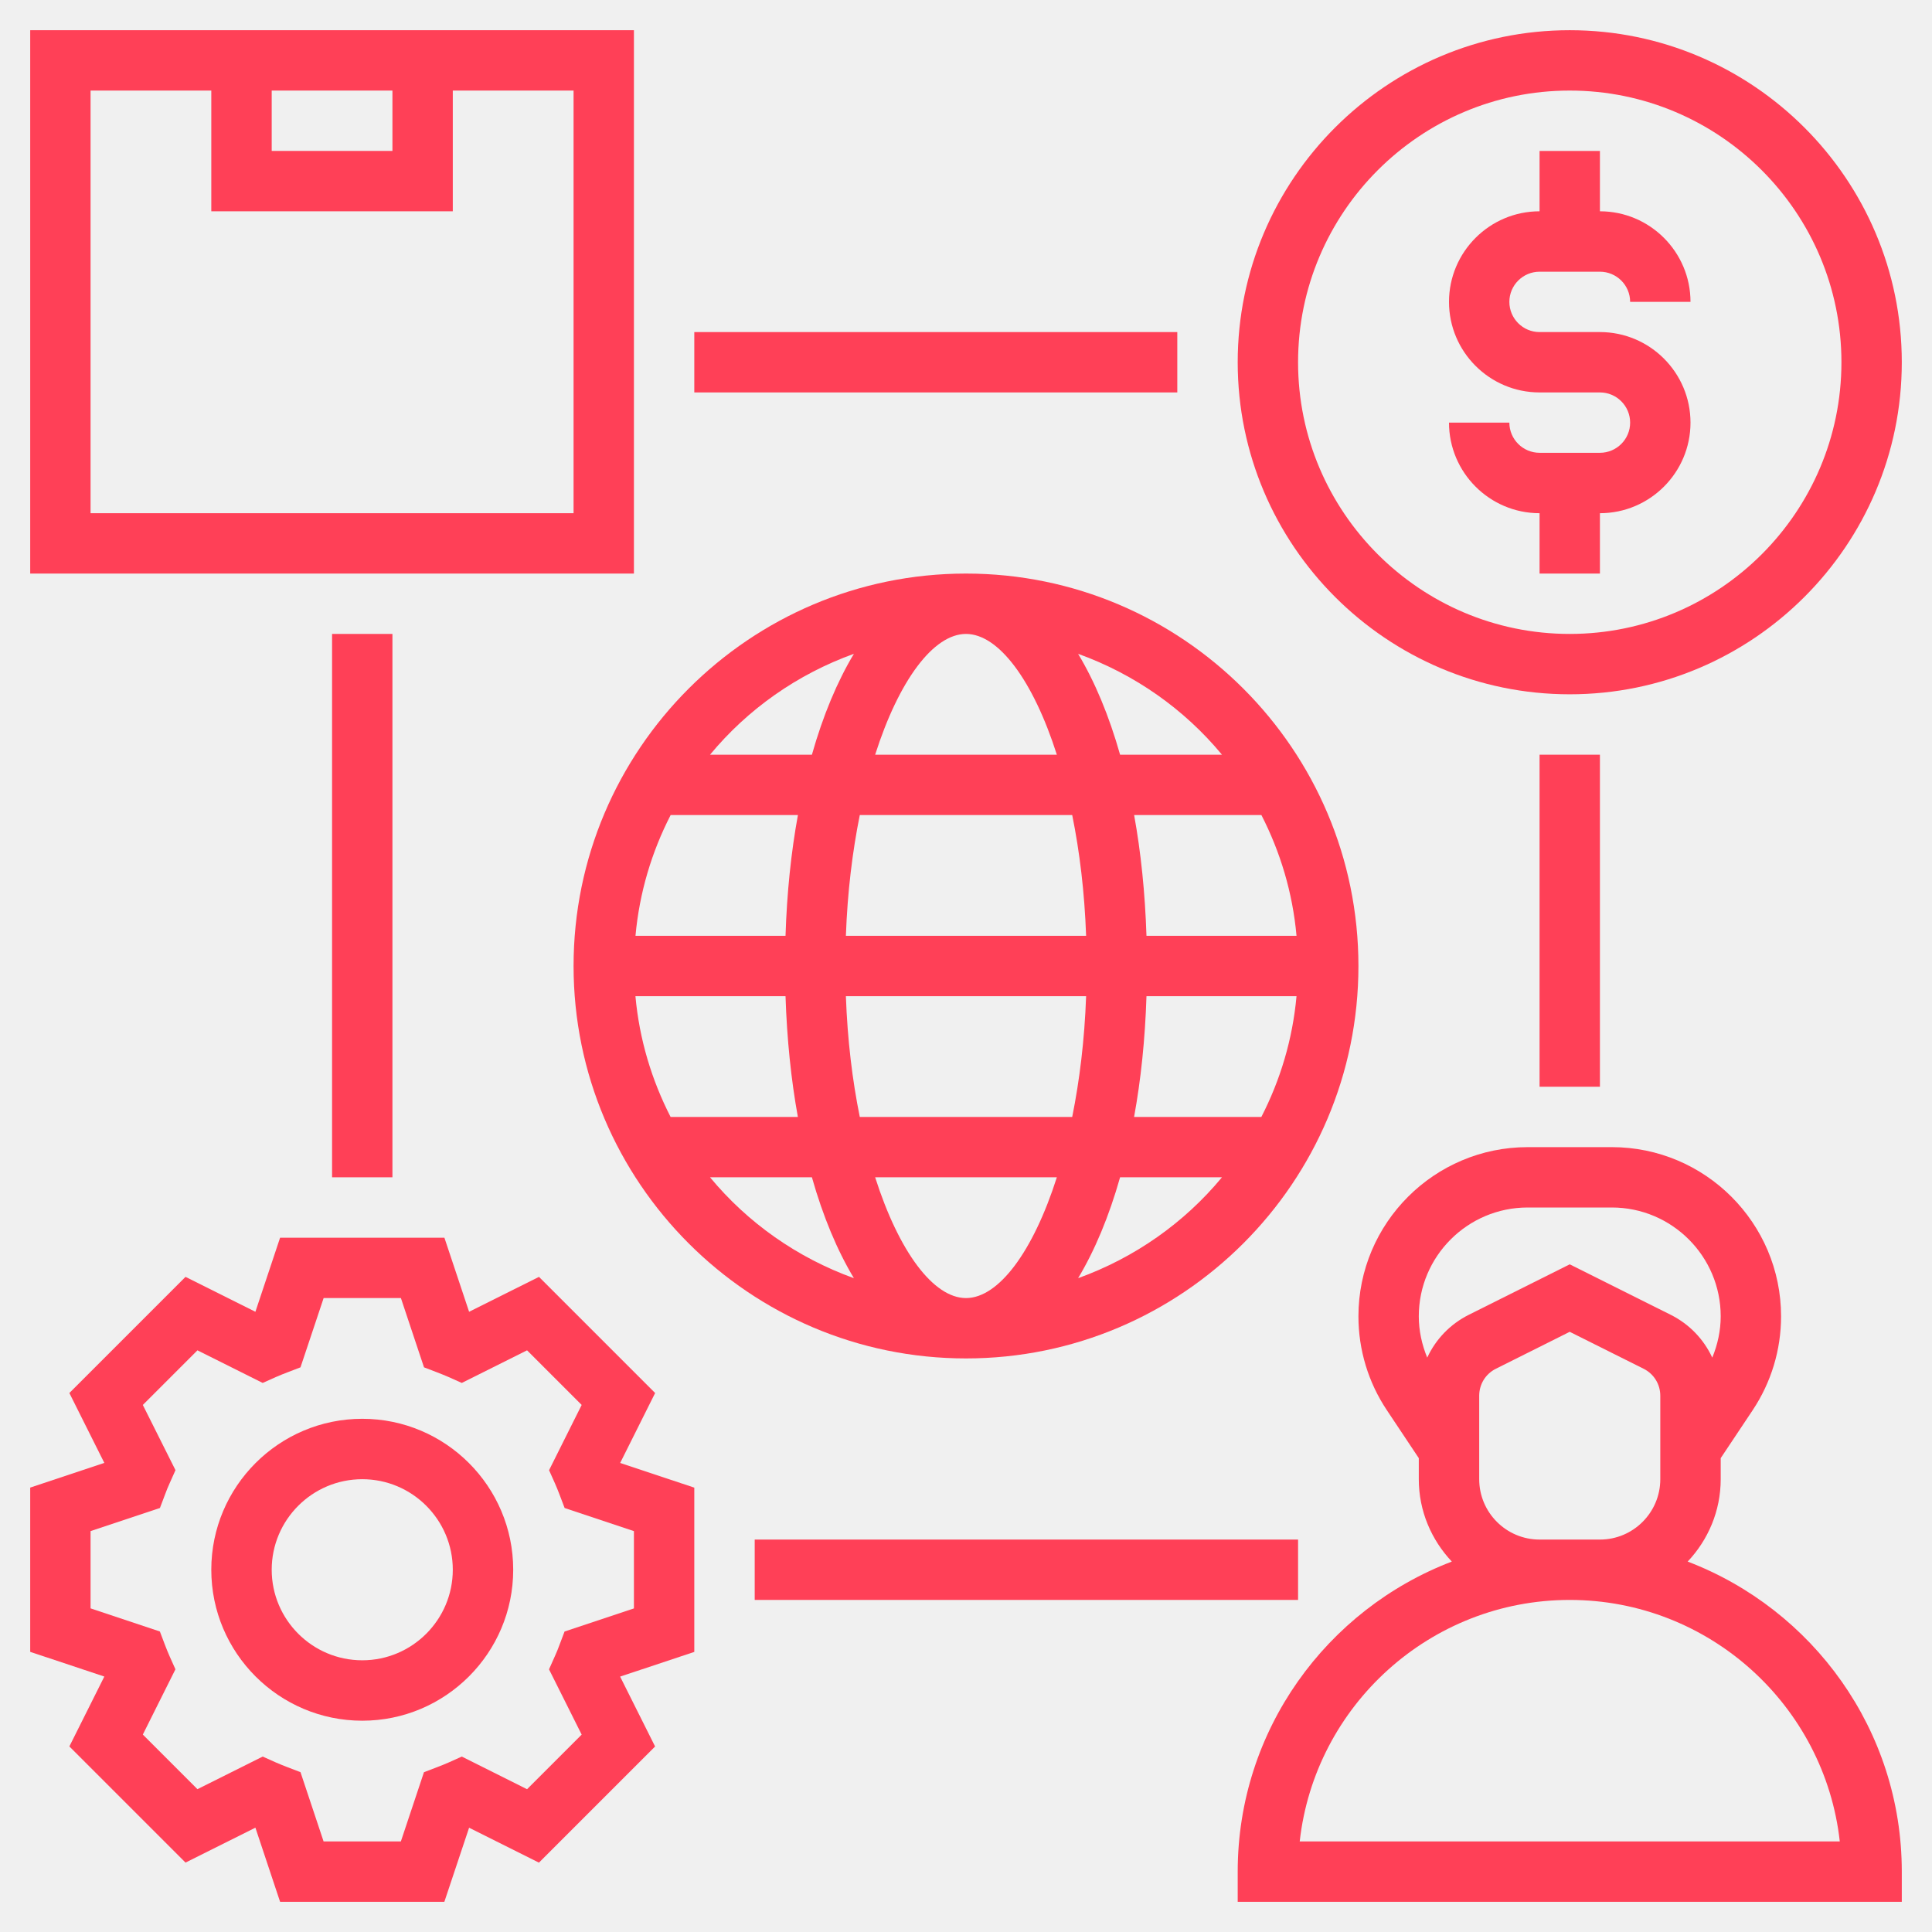
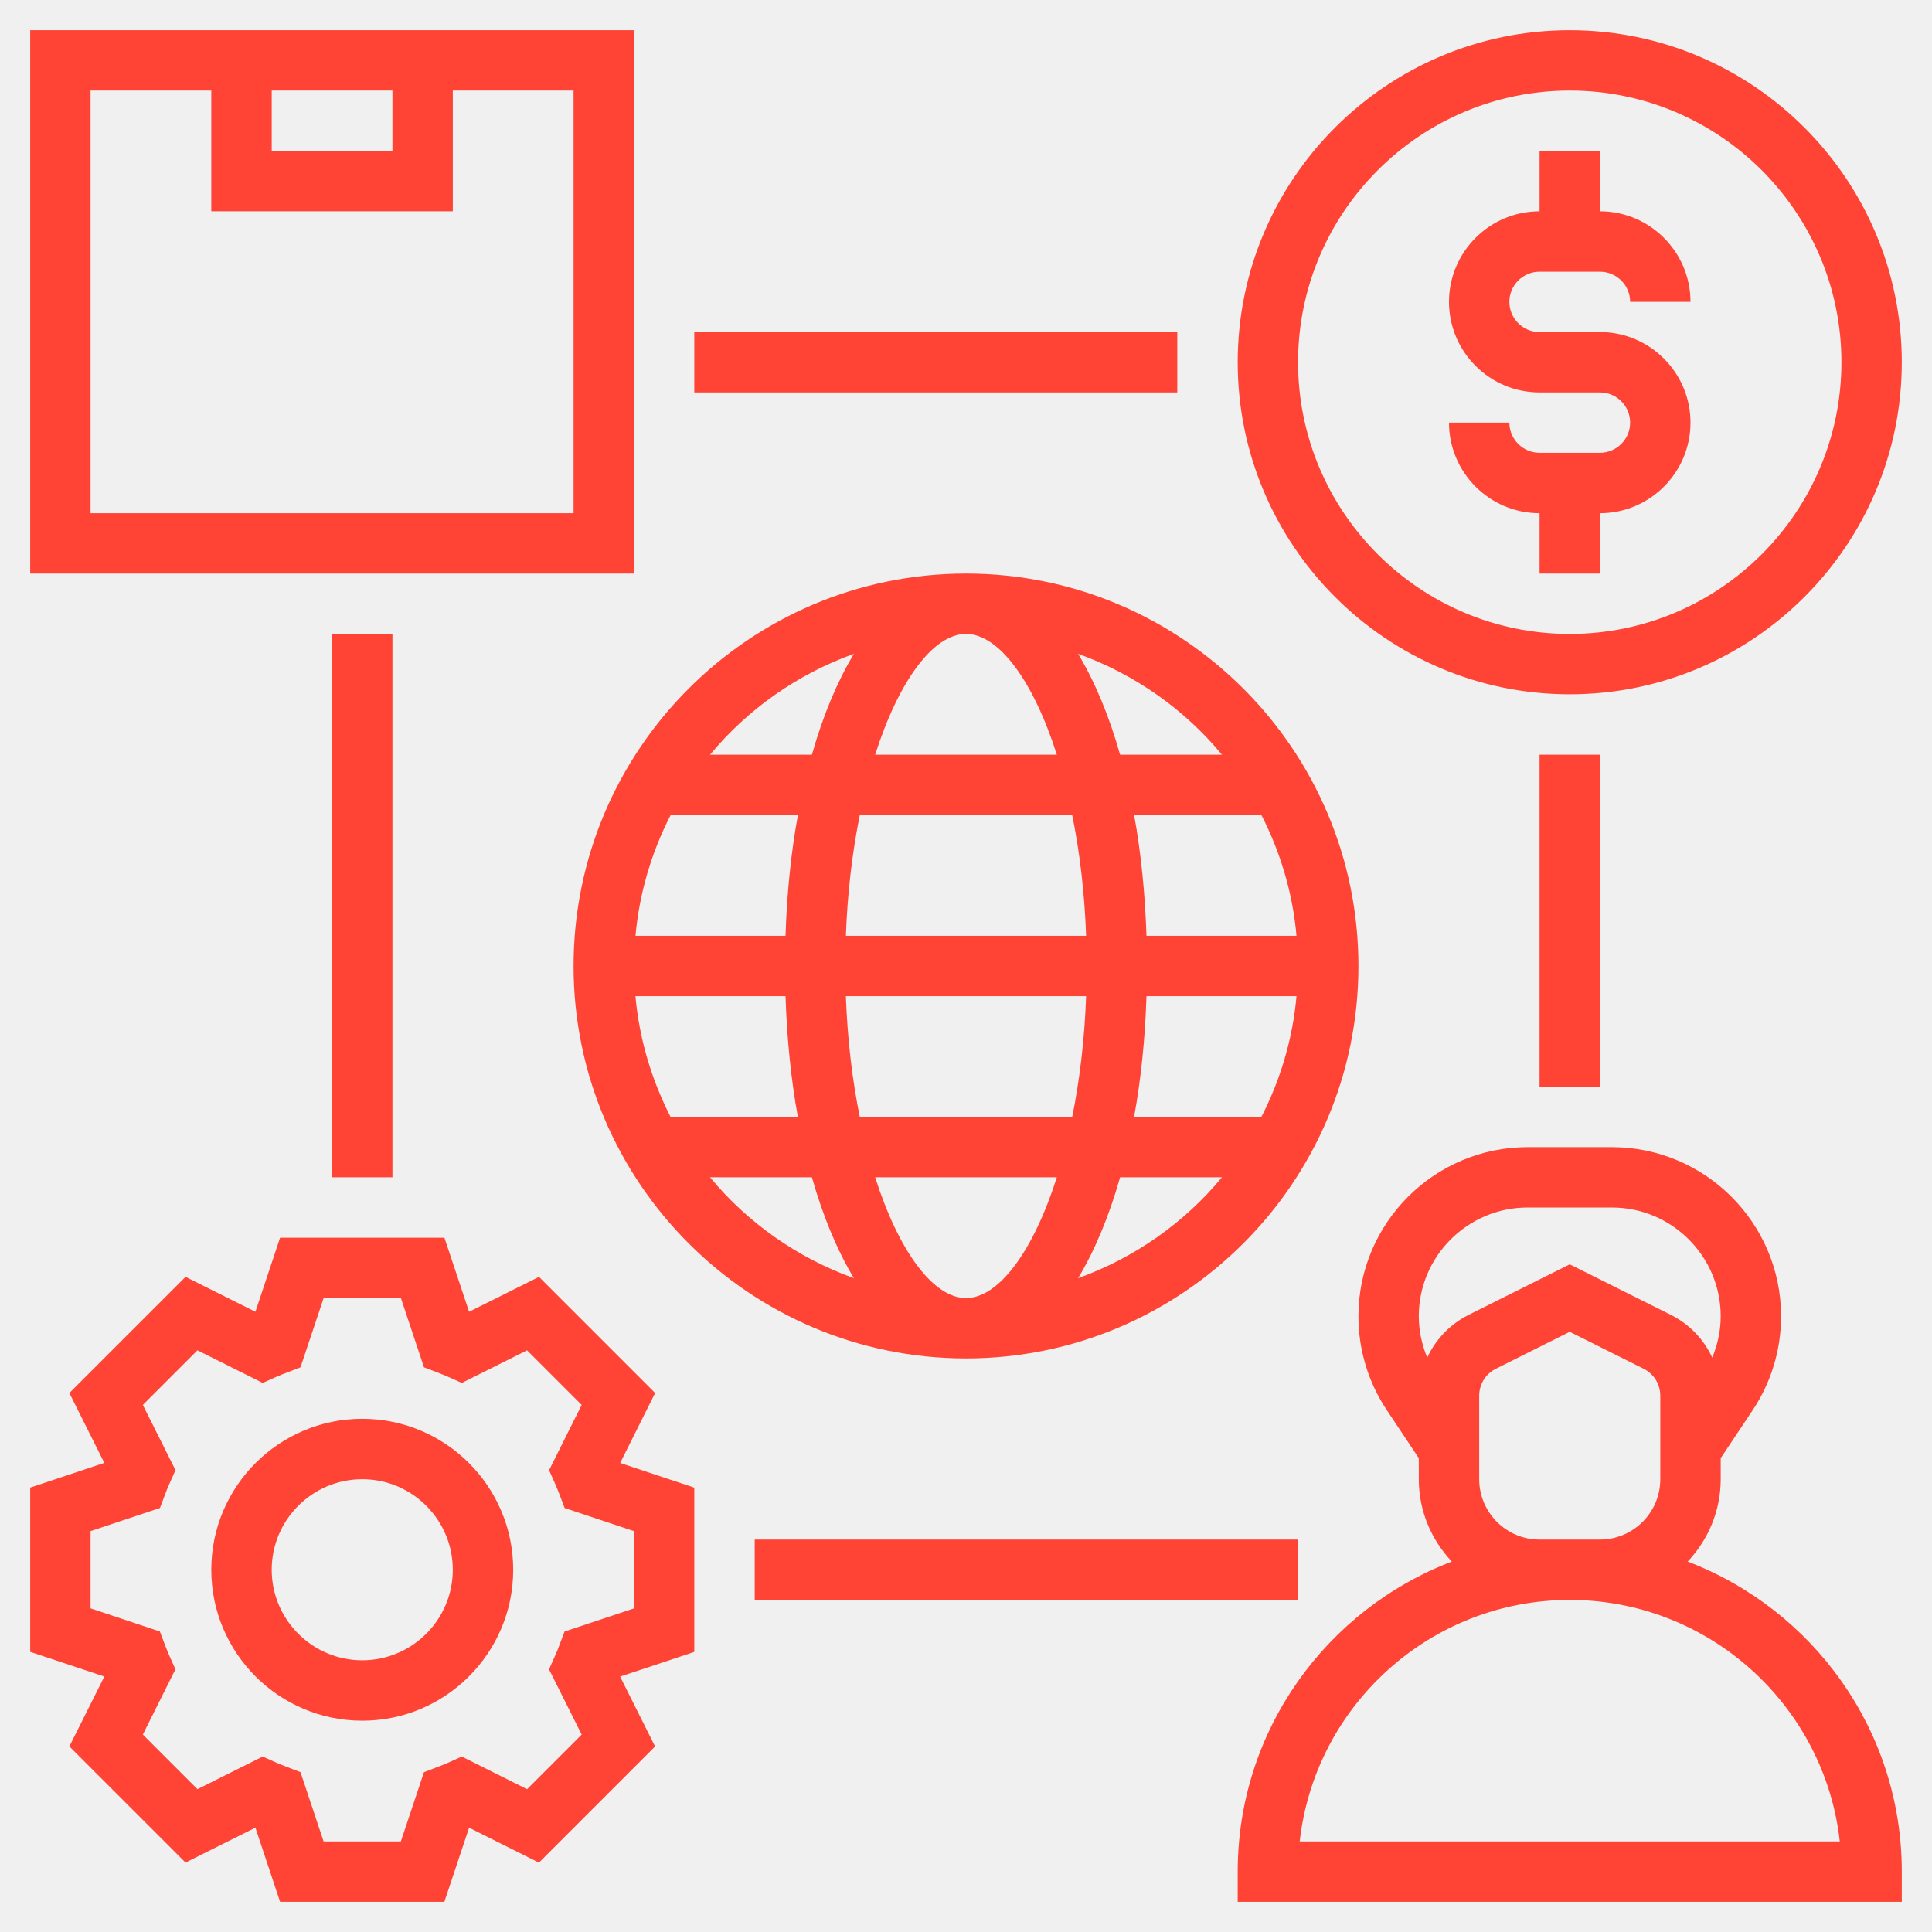
<svg xmlns="http://www.w3.org/2000/svg" width="41" height="41" viewBox="0 0 41 41" fill="none">
  <g clip-path="url(#clip0_56_975)">
-     <path d="M20.5 28.828C25.092 28.828 28.828 25.092 28.828 20.5C28.828 15.908 25.092 12.172 20.5 12.172C15.908 12.172 12.172 15.908 12.172 20.5C12.172 25.092 15.908 28.828 20.5 28.828ZM20.5 13.453C21.189 13.453 21.922 14.431 22.428 16.016H18.572C19.078 14.431 19.811 13.453 20.5 13.453ZM22.754 17.297C22.911 18.071 23.016 18.932 23.049 19.859H17.951C17.984 18.932 18.09 18.071 18.246 17.297H22.754ZM27.514 19.859H24.33C24.3 18.95 24.212 18.089 24.068 17.297H26.769C27.17 18.079 27.432 18.943 27.514 19.859ZM20.5 27.547C19.811 27.547 19.078 26.569 18.572 24.984H22.428C21.922 26.569 21.189 27.547 20.5 27.547ZM18.246 23.703C18.089 22.929 17.984 22.068 17.951 21.141H23.049C23.016 22.068 22.91 22.929 22.754 23.703H18.246ZM24.33 21.141H27.514C27.431 22.057 27.17 22.921 26.768 23.703H24.067C24.212 22.911 24.301 22.05 24.33 21.141ZM16.67 19.859H13.486C13.569 18.943 13.83 18.079 14.232 17.297H16.933C16.788 18.089 16.699 18.95 16.67 19.859ZM16.67 21.141C16.7 22.05 16.788 22.911 16.932 23.703H14.231C13.83 22.921 13.568 22.057 13.485 21.141H16.67ZM15.068 24.984H17.23C17.465 25.814 17.767 26.536 18.121 27.125C16.92 26.692 15.867 25.95 15.068 24.984ZM22.879 27.125C23.233 26.536 23.535 25.814 23.77 24.984H25.932C25.133 25.95 24.08 26.692 22.879 27.125ZM25.932 16.016H23.77C23.535 15.186 23.233 14.464 22.879 13.875C24.08 14.308 25.133 15.05 25.932 16.016ZM18.121 13.875C17.767 14.464 17.465 15.186 17.23 16.016H15.068C15.867 15.05 16.92 14.308 18.121 13.875Z" fill="#FF4057" />
-     <path d="M33.953 9.609H32.672C32.319 9.609 32.031 9.322 32.031 8.969H30.75C30.75 10.028 31.612 10.891 32.672 10.891V12.172H33.953V10.891C35.013 10.891 35.875 10.028 35.875 8.969C35.875 7.909 35.013 7.047 33.953 7.047H32.672C32.319 7.047 32.031 6.76 32.031 6.406C32.031 6.053 32.319 5.766 32.672 5.766H33.953C34.306 5.766 34.594 6.053 34.594 6.406H35.875C35.875 5.347 35.013 4.484 33.953 4.484V3.203H32.672V4.484C31.612 4.484 30.75 5.347 30.75 6.406C30.75 7.466 31.612 8.328 32.672 8.328H33.953C34.306 8.328 34.594 8.615 34.594 8.969C34.594 9.322 34.306 9.609 33.953 9.609Z" fill="#FF4057" />
-     <path d="M33.312 14.734C37.198 14.734 40.359 11.573 40.359 7.688C40.359 3.802 37.198 0.641 33.312 0.641C29.427 0.641 26.266 3.802 26.266 7.688C26.266 11.573 29.427 14.734 33.312 14.734ZM33.312 1.922C36.491 1.922 39.078 4.508 39.078 7.688C39.078 10.867 36.491 13.453 33.312 13.453C30.134 13.453 27.547 10.867 27.547 7.688C27.547 4.508 30.134 1.922 33.312 1.922Z" fill="#FF4057" />
-     <path d="M35.815 33.139C36.247 32.681 36.516 32.068 36.516 31.391V30.944L37.194 29.927C37.588 29.335 37.797 28.646 37.797 27.934C37.797 25.955 36.186 24.344 34.206 24.344H32.419C30.439 24.344 28.828 25.955 28.828 27.934C28.828 28.645 29.037 29.335 29.431 29.926L30.109 30.944V31.391C30.109 32.068 30.378 32.681 30.81 33.139C28.157 34.152 26.266 36.715 26.266 39.719V40.359H40.359V39.719C40.359 36.715 38.468 34.152 35.815 33.139ZM32.419 25.625H34.206C35.48 25.625 36.516 26.661 36.516 27.934C36.516 28.238 36.451 28.534 36.337 28.811C36.158 28.424 35.853 28.101 35.453 27.901L33.312 26.831L31.172 27.901C30.772 28.101 30.467 28.424 30.288 28.811C30.174 28.534 30.109 28.239 30.109 27.934C30.109 26.661 31.145 25.625 32.419 25.625ZM32.672 32.672C31.965 32.672 31.391 32.097 31.391 31.391V29.62C31.391 29.376 31.526 29.156 31.745 29.047L33.312 28.263L34.88 29.047C35.099 29.157 35.234 29.376 35.234 29.62V31.391C35.234 32.097 34.66 32.672 33.953 32.672H32.672ZM27.582 39.078C27.902 36.199 30.35 33.953 33.312 33.953C36.275 33.953 38.723 36.199 39.043 39.078H27.582Z" fill="#FF4057" />
-     <path d="M13.903 29.562L11.438 27.097L9.955 27.838L9.431 26.266H5.944L5.42 27.838L3.937 27.097L1.472 29.562L2.214 31.045L0.641 31.569V35.055L2.214 35.579L1.472 37.062L3.937 39.527L5.42 38.786L5.944 40.359H9.43L9.955 38.787L11.437 39.528L13.902 37.063L13.16 35.58L14.734 35.056V31.57L13.161 31.046L13.903 29.562ZM13.453 32.493V34.133L11.981 34.623L11.873 34.908C11.843 34.99 11.811 35.07 11.775 35.148L11.651 35.426L12.344 36.811L11.185 37.97L9.8 37.277L9.522 37.402C9.442 37.438 9.361 37.469 9.279 37.501L8.997 37.609L8.507 39.078H6.867L6.377 37.608L6.095 37.5C6.013 37.468 5.932 37.436 5.852 37.401L5.575 37.277L4.19 37.969L3.031 36.81L3.723 35.425L3.599 35.148C3.564 35.069 3.532 34.989 3.501 34.908L3.393 34.623L1.922 34.132V32.492L3.394 32.002L3.502 31.717C3.532 31.635 3.564 31.555 3.6 31.477L3.724 31.199L3.031 29.815L4.19 28.656L5.575 29.348L5.852 29.224C5.932 29.188 6.013 29.157 6.095 29.125L6.377 29.017L6.868 27.547H8.508L8.998 29.017L9.28 29.125C9.362 29.157 9.443 29.189 9.523 29.224L9.8 29.348L11.185 28.656L12.344 29.815L11.652 31.2L11.776 31.477C11.811 31.556 11.843 31.636 11.874 31.717L11.982 32.002L13.453 32.493Z" fill="#FF4057" />
-     <path d="M7.688 30.109C5.921 30.109 4.484 31.546 4.484 33.312C4.484 35.079 5.921 36.516 7.688 36.516C9.454 36.516 10.891 35.079 10.891 33.312C10.891 31.546 9.454 30.109 7.688 30.109ZM7.688 35.234C6.628 35.234 5.766 34.372 5.766 33.312C5.766 32.253 6.628 31.391 7.688 31.391C8.747 31.391 9.609 32.253 9.609 33.312C9.609 34.372 8.747 35.234 7.688 35.234Z" fill="#FF4057" />
-     <path d="M13.453 0.641H0.641V12.172H13.453V0.641ZM5.766 1.922H8.328V3.203H5.766V1.922ZM12.172 10.891H1.922V1.922H4.484V4.484H9.609V1.922H12.172V10.891Z" fill="#FF4057" />
-     <path d="M32.672 16.016H33.953V23.062H32.672V16.016Z" fill="#FF4057" />
-     <path d="M14.734 7.047H24.984V8.328H14.734V7.047Z" fill="#FF4057" />
-     <path d="M7.047 13.453H8.328V24.984H7.047V13.453Z" fill="#FF4057" />
-     <path d="M16.016 32.672H27.547V33.953H16.016V32.672Z" fill="#FF4057" />
+     <path d="M20.5 28.828C25.092 28.828 28.828 25.092 28.828 20.5C28.828 15.908 25.092 12.172 20.5 12.172C15.908 12.172 12.172 15.908 12.172 20.5C12.172 25.092 15.908 28.828 20.5 28.828ZM20.5 13.453C21.189 13.453 21.922 14.431 22.428 16.016H18.572C19.078 14.431 19.811 13.453 20.5 13.453ZM22.754 17.297C22.911 18.071 23.016 18.932 23.049 19.859H17.951C17.984 18.932 18.09 18.071 18.246 17.297H22.754ZM27.514 19.859H24.33C24.3 18.95 24.212 18.089 24.068 17.297H26.769C27.17 18.079 27.432 18.943 27.514 19.859ZM20.5 27.547C19.811 27.547 19.078 26.569 18.572 24.984H22.428C21.922 26.569 21.189 27.547 20.5 27.547ZM18.246 23.703C18.089 22.929 17.984 22.068 17.951 21.141H23.049C23.016 22.068 22.91 22.929 22.754 23.703H18.246ZM24.33 21.141H27.514C27.431 22.057 27.17 22.921 26.768 23.703H24.067C24.212 22.911 24.301 22.05 24.33 21.141ZM16.67 19.859H13.486C13.569 18.943 13.83 18.079 14.232 17.297H16.933C16.788 18.089 16.699 18.95 16.67 19.859ZM16.67 21.141C16.7 22.05 16.788 22.911 16.932 23.703H14.231C13.83 22.921 13.568 22.057 13.485 21.141H16.67ZM15.068 24.984H17.23C17.465 25.814 17.767 26.536 18.121 27.125C16.92 26.692 15.867 25.95 15.068 24.984ZM22.879 27.125C23.233 26.536 23.535 25.814 23.77 24.984H25.932C25.133 25.95 24.08 26.692 22.879 27.125ZM25.932 16.016H23.77C23.535 15.186 23.233 14.464 22.879 13.875C24.08 14.308 25.133 15.05 25.932 16.016ZM18.121 13.875C17.767 14.464 17.465 15.186 17.23 16.016H15.068C15.867 15.05 16.92 14.308 18.121 13.875Z" fill="#ff4335" />
+     <path d="M33.953 9.609H32.672C32.319 9.609 32.031 9.322 32.031 8.969H30.75C30.75 10.028 31.612 10.891 32.672 10.891V12.172H33.953V10.891C35.013 10.891 35.875 10.028 35.875 8.969C35.875 7.909 35.013 7.047 33.953 7.047H32.672C32.319 7.047 32.031 6.76 32.031 6.406C32.031 6.053 32.319 5.766 32.672 5.766H33.953C34.306 5.766 34.594 6.053 34.594 6.406H35.875C35.875 5.347 35.013 4.484 33.953 4.484V3.203H32.672V4.484C31.612 4.484 30.75 5.347 30.75 6.406C30.75 7.466 31.612 8.328 32.672 8.328H33.953C34.306 8.328 34.594 8.615 34.594 8.969C34.594 9.322 34.306 9.609 33.953 9.609Z" fill="#ff4335" />
+     <path d="M33.312 14.734C37.198 14.734 40.359 11.573 40.359 7.688C40.359 3.802 37.198 0.641 33.312 0.641C29.427 0.641 26.266 3.802 26.266 7.688C26.266 11.573 29.427 14.734 33.312 14.734ZM33.312 1.922C36.491 1.922 39.078 4.508 39.078 7.688C39.078 10.867 36.491 13.453 33.312 13.453C30.134 13.453 27.547 10.867 27.547 7.688C27.547 4.508 30.134 1.922 33.312 1.922Z" fill="#ff4335" />
+     <path d="M35.815 33.139C36.247 32.681 36.516 32.068 36.516 31.391V30.944L37.194 29.927C37.588 29.335 37.797 28.646 37.797 27.934C37.797 25.955 36.186 24.344 34.206 24.344H32.419C30.439 24.344 28.828 25.955 28.828 27.934C28.828 28.645 29.037 29.335 29.431 29.926L30.109 30.944V31.391C30.109 32.068 30.378 32.681 30.81 33.139C28.157 34.152 26.266 36.715 26.266 39.719V40.359H40.359V39.719C40.359 36.715 38.468 34.152 35.815 33.139ZM32.419 25.625H34.206C35.48 25.625 36.516 26.661 36.516 27.934C36.516 28.238 36.451 28.534 36.337 28.811C36.158 28.424 35.853 28.101 35.453 27.901L33.312 26.831L31.172 27.901C30.772 28.101 30.467 28.424 30.288 28.811C30.174 28.534 30.109 28.239 30.109 27.934C30.109 26.661 31.145 25.625 32.419 25.625ZM32.672 32.672C31.965 32.672 31.391 32.097 31.391 31.391V29.62C31.391 29.376 31.526 29.156 31.745 29.047L33.312 28.263L34.88 29.047C35.099 29.157 35.234 29.376 35.234 29.62V31.391C35.234 32.097 34.66 32.672 33.953 32.672H32.672ZM27.582 39.078C27.902 36.199 30.35 33.953 33.312 33.953C36.275 33.953 38.723 36.199 39.043 39.078H27.582Z" fill="#ff4335" />
+     <path d="M13.903 29.562L11.438 27.097L9.955 27.838L9.431 26.266H5.944L5.42 27.838L3.937 27.097L1.472 29.562L2.214 31.045L0.641 31.569V35.055L2.214 35.579L1.472 37.062L3.937 39.527L5.42 38.786L5.944 40.359H9.43L9.955 38.787L11.437 39.528L13.902 37.063L13.16 35.58L14.734 35.056V31.57L13.161 31.046L13.903 29.562ZM13.453 32.493V34.133L11.981 34.623L11.873 34.908C11.843 34.99 11.811 35.07 11.775 35.148L11.651 35.426L12.344 36.811L11.185 37.97L9.8 37.277L9.522 37.402C9.442 37.438 9.361 37.469 9.279 37.501L8.997 37.609L8.507 39.078H6.867L6.377 37.608L6.095 37.5C6.013 37.468 5.932 37.436 5.852 37.401L5.575 37.277L4.19 37.969L3.031 36.81L3.723 35.425L3.599 35.148C3.564 35.069 3.532 34.989 3.501 34.908L3.393 34.623L1.922 34.132V32.492L3.394 32.002L3.502 31.717C3.532 31.635 3.564 31.555 3.6 31.477L3.724 31.199L3.031 29.815L4.19 28.656L5.575 29.348L5.852 29.224C5.932 29.188 6.013 29.157 6.095 29.125L6.377 29.017L6.868 27.547H8.508L8.998 29.017L9.28 29.125C9.362 29.157 9.443 29.189 9.523 29.224L9.8 29.348L11.185 28.656L12.344 29.815L11.652 31.2L11.776 31.477C11.811 31.556 11.843 31.636 11.874 31.717L11.982 32.002L13.453 32.493Z" fill="#ff4335" />
+     <path d="M7.688 30.109C5.921 30.109 4.484 31.546 4.484 33.312C4.484 35.079 5.921 36.516 7.688 36.516C9.454 36.516 10.891 35.079 10.891 33.312C10.891 31.546 9.454 30.109 7.688 30.109ZM7.688 35.234C6.628 35.234 5.766 34.372 5.766 33.312C5.766 32.253 6.628 31.391 7.688 31.391C8.747 31.391 9.609 32.253 9.609 33.312C9.609 34.372 8.747 35.234 7.688 35.234Z" fill="#ff4335" />
+     <path d="M13.453 0.641H0.641V12.172H13.453V0.641ZM5.766 1.922H8.328V3.203H5.766V1.922ZM12.172 10.891H1.922V1.922H4.484V4.484H9.609V1.922H12.172V10.891Z" fill="#ff4335" />
+     <path d="M32.672 16.016H33.953V23.062H32.672V16.016Z" fill="#ff4335" />
+     <path d="M14.734 7.047H24.984V8.328H14.734V7.047Z" fill="#ff4335" />
+     <path d="M7.047 13.453H8.328V24.984H7.047V13.453Z" fill="#ff4335" />
+     <path d="M16.016 32.672H27.547V33.953H16.016V32.672Z" fill="#ff4335" />
  </g>
  <defs>
    <clipPath id="clip0_56_975">
      <rect width="41" height="41" fill="white" />
    </clipPath>
  </defs>
</svg>
